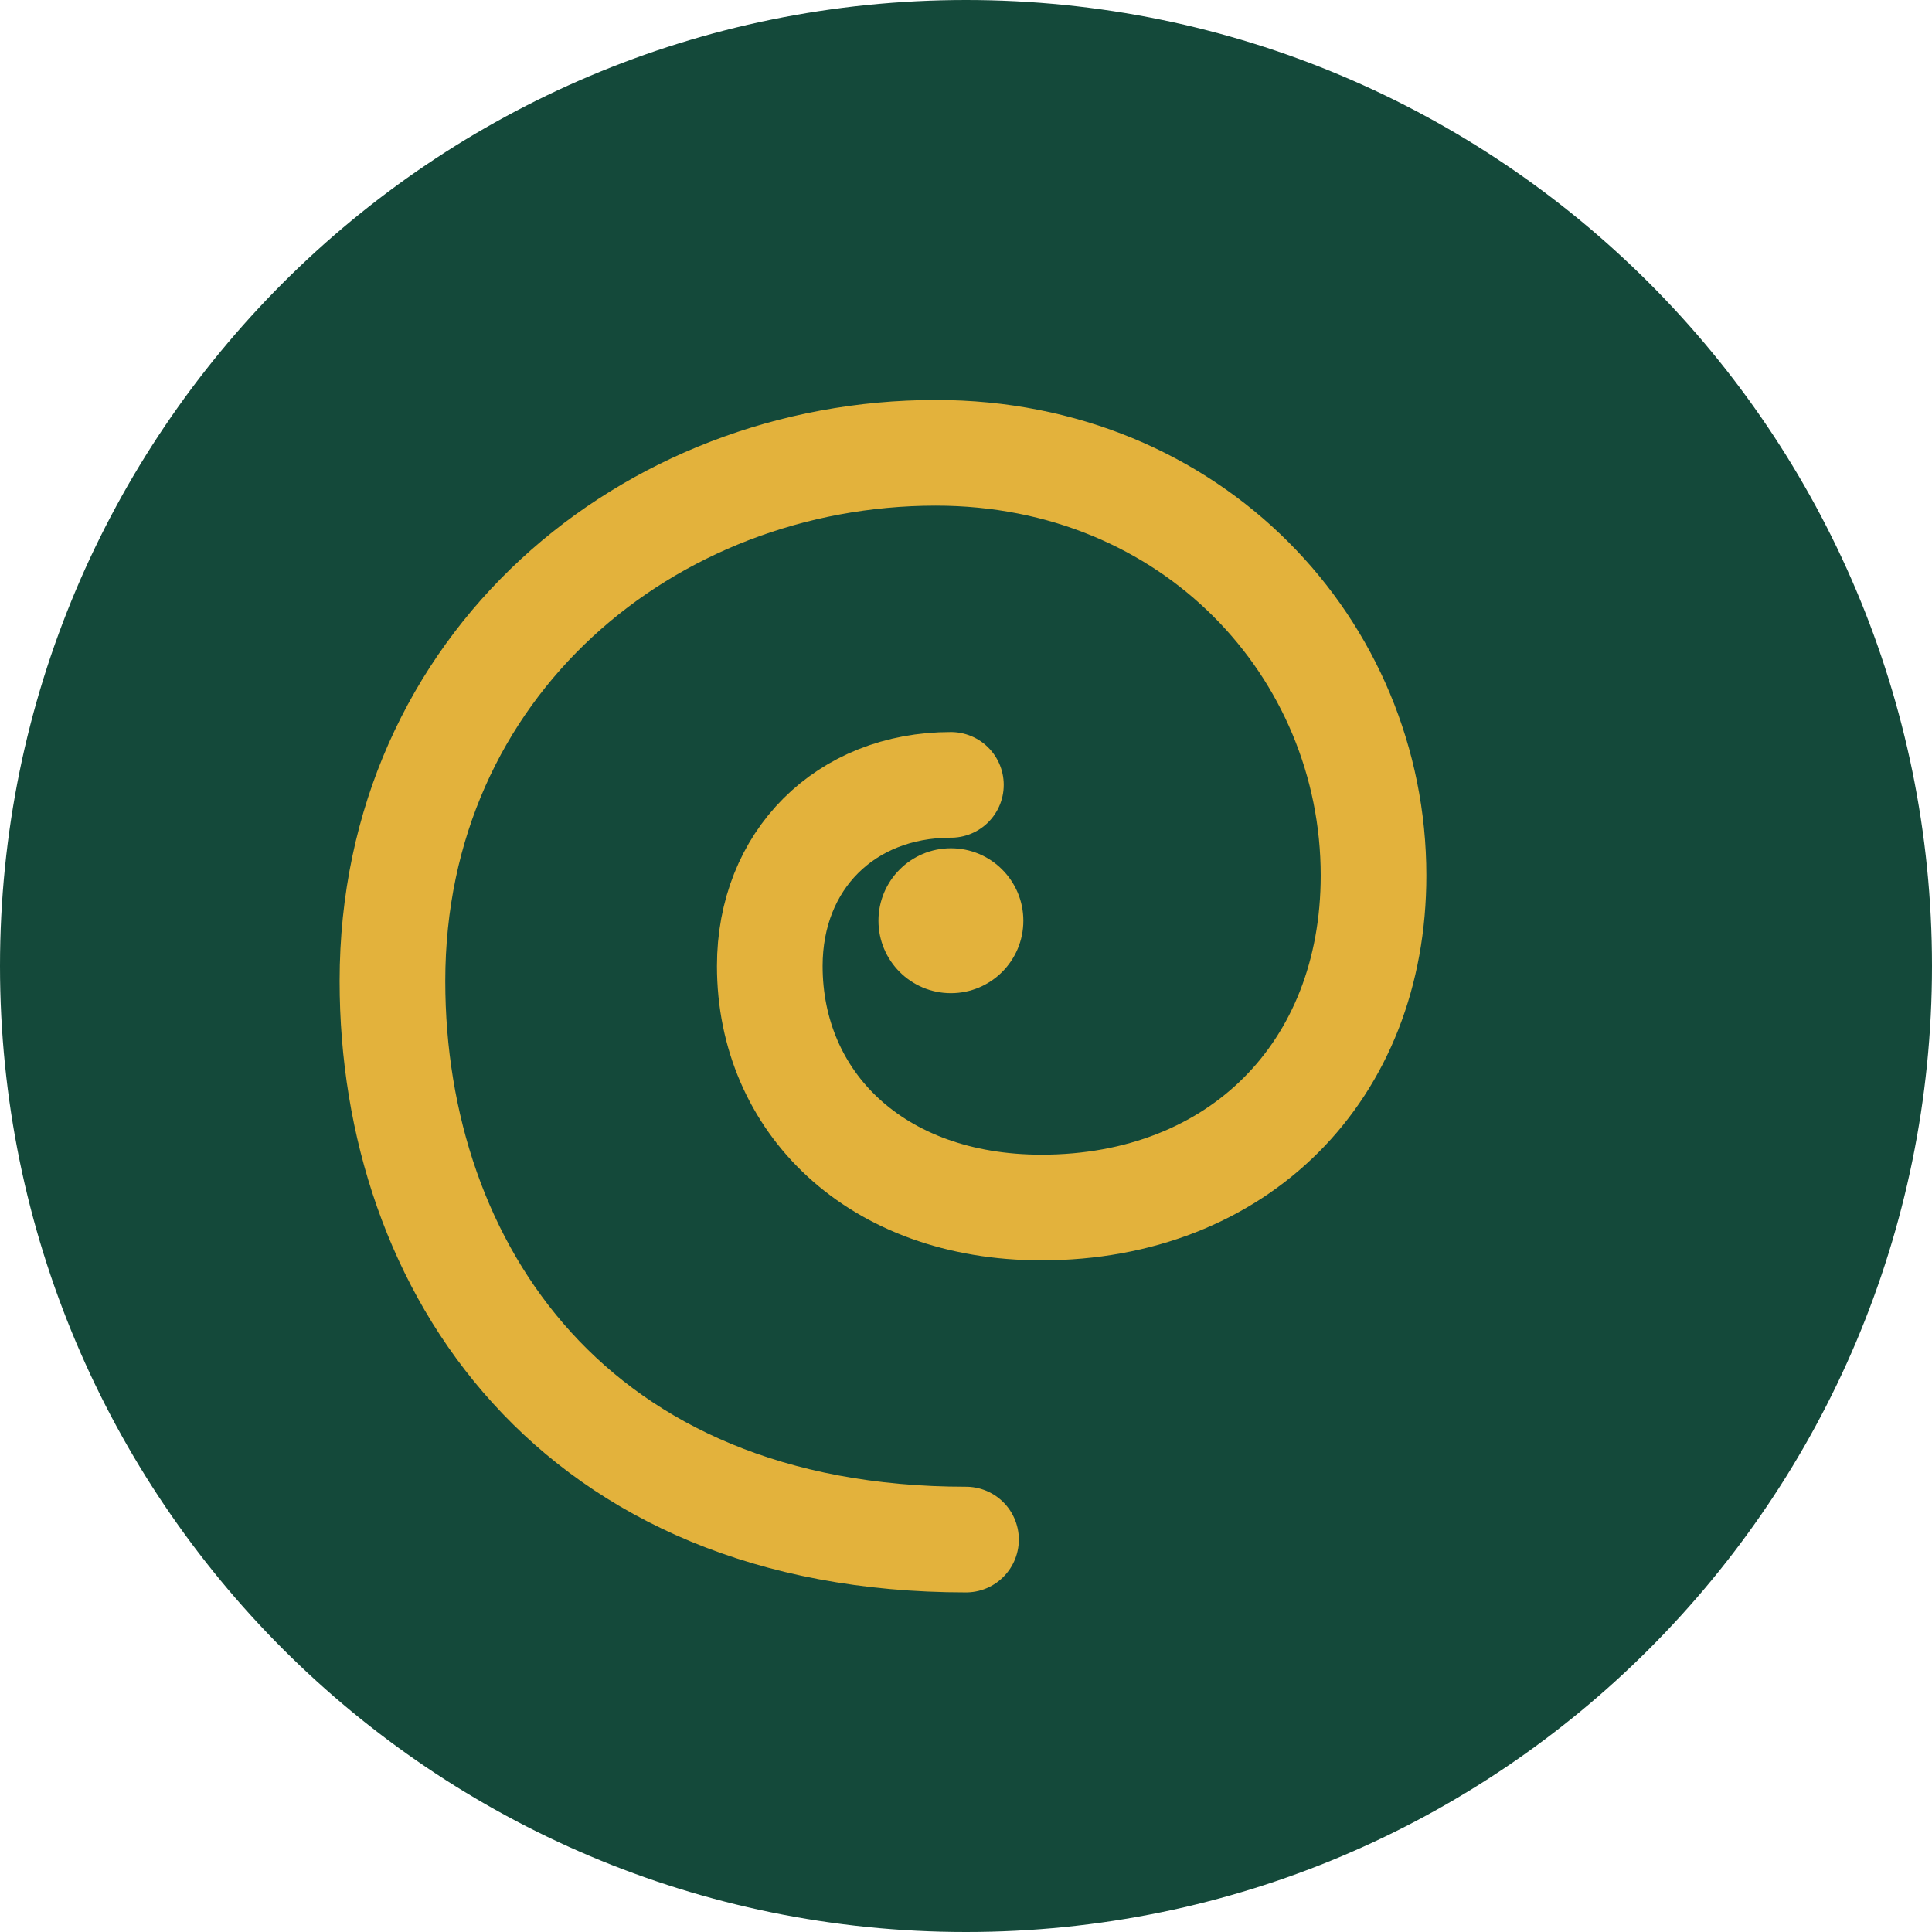
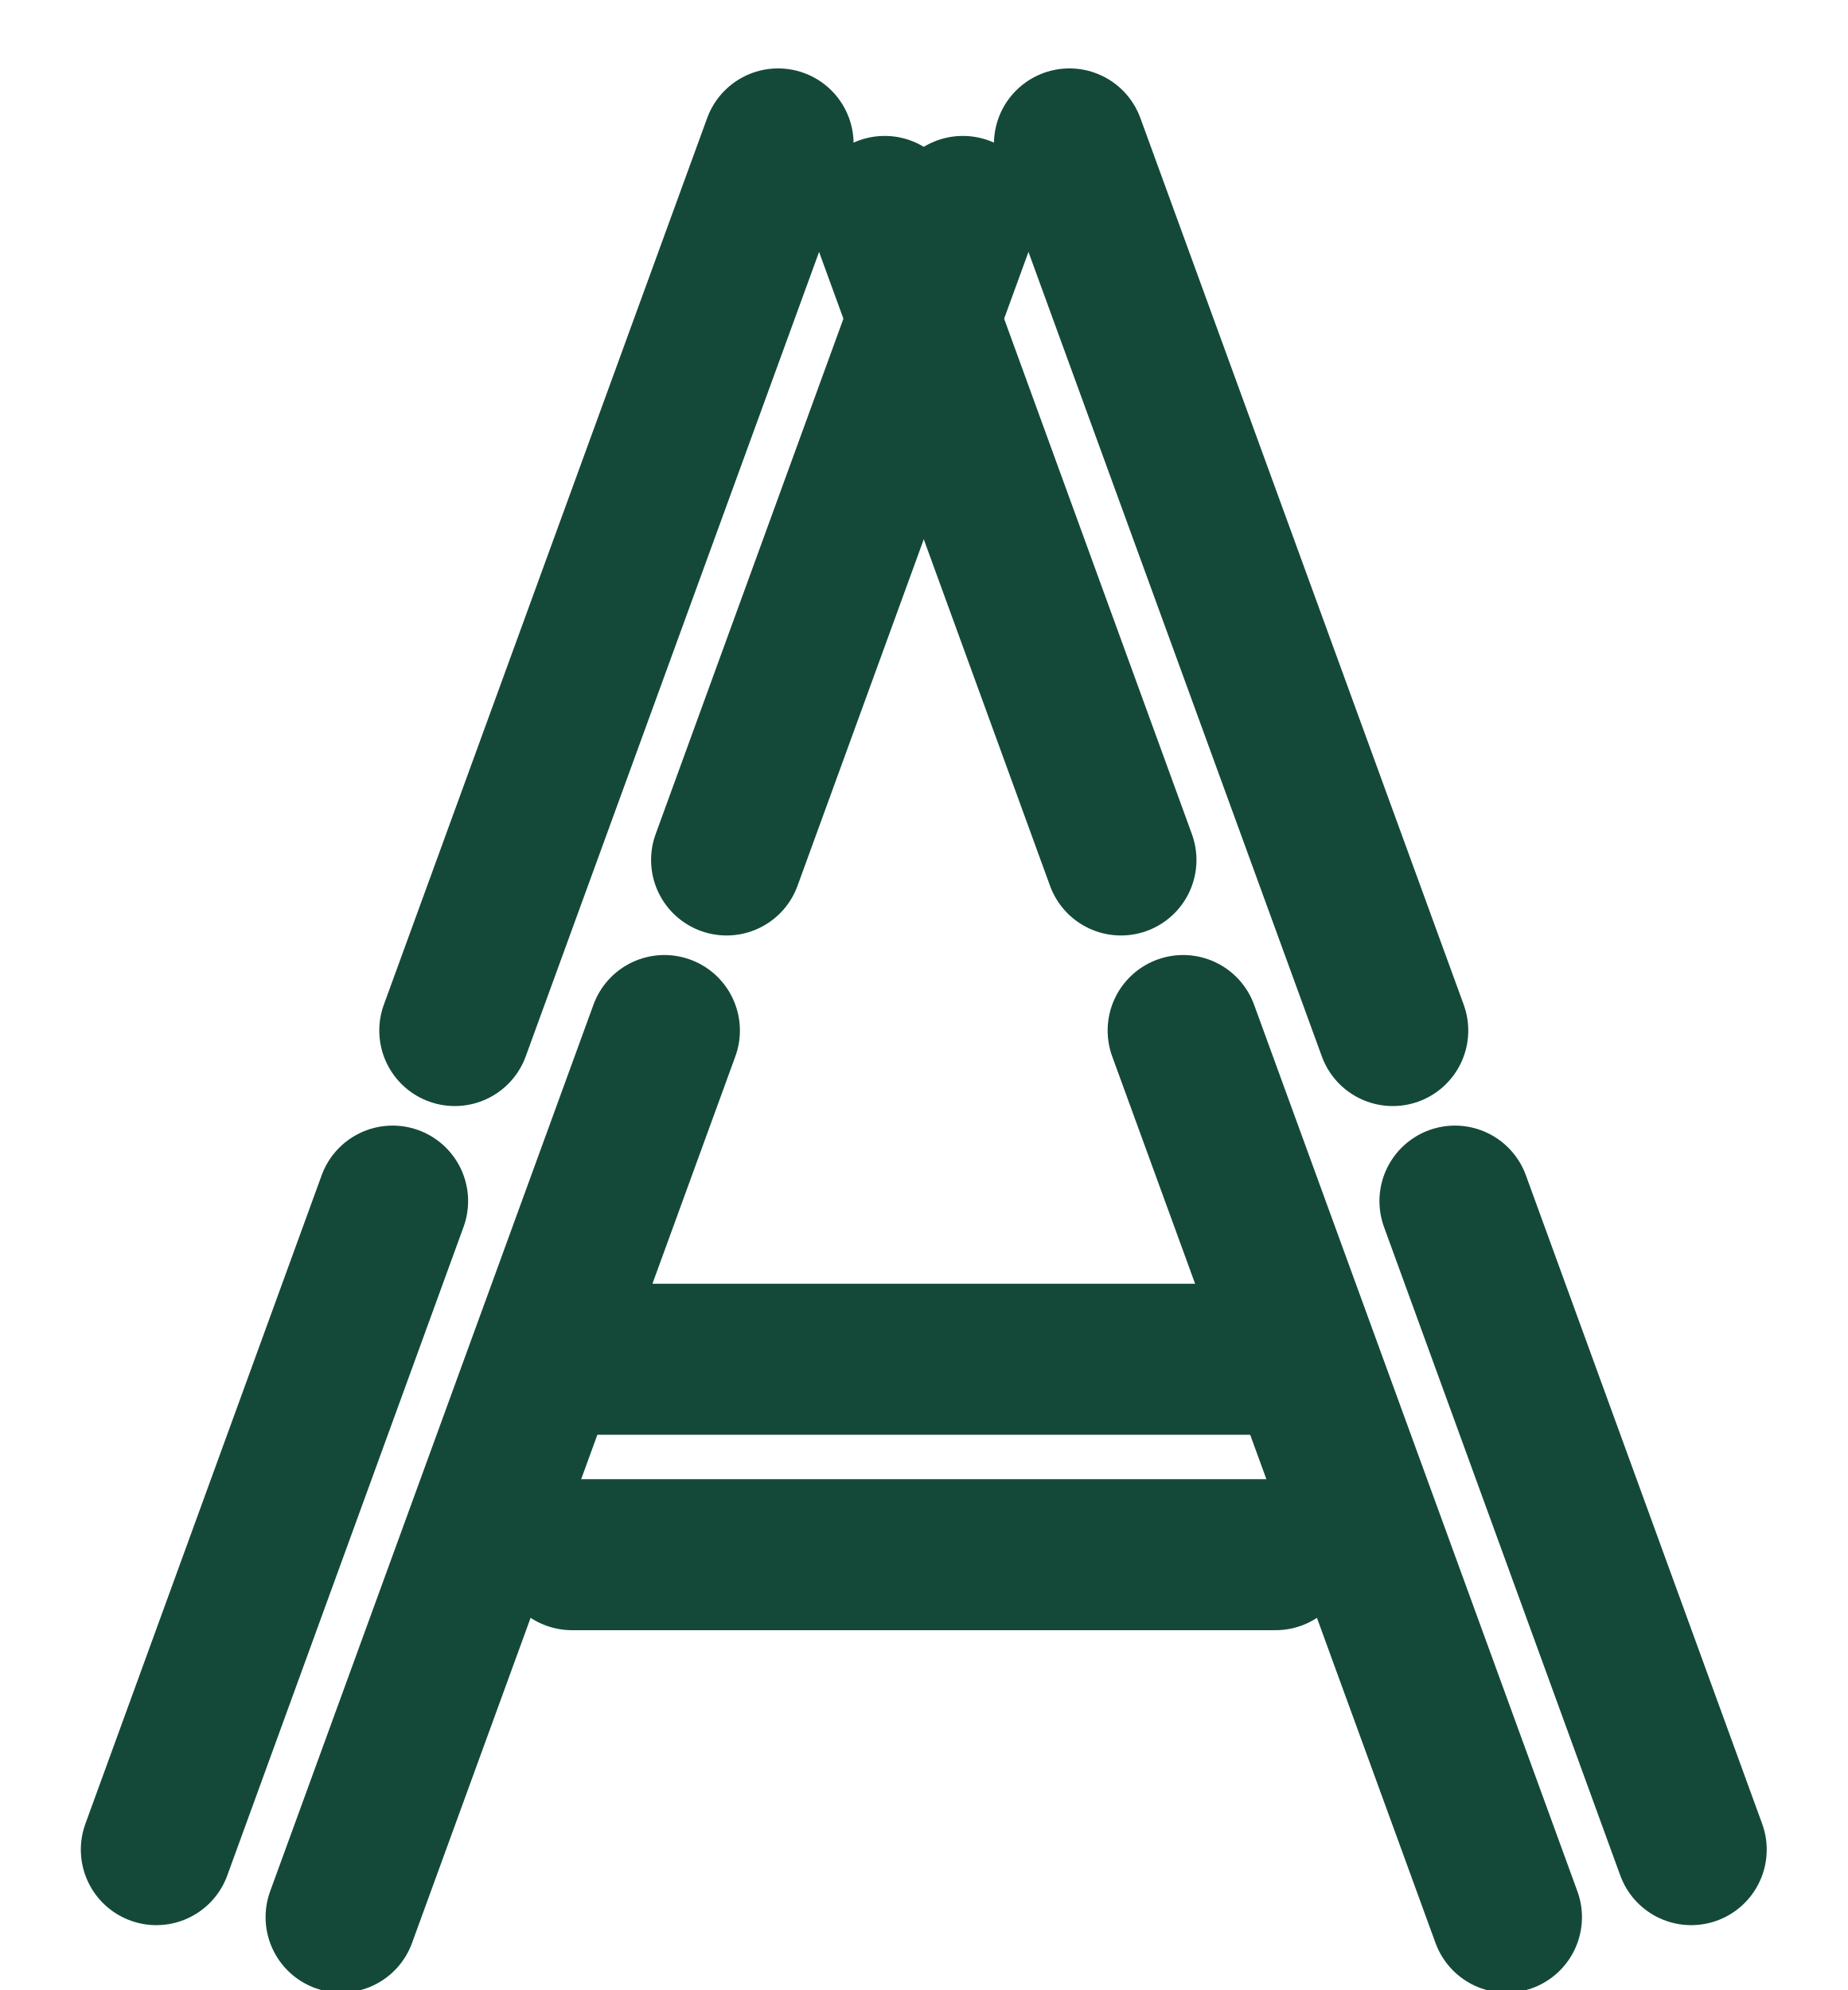
- <svg xmlns="http://www.w3.org/2000/svg" viewBox="0 0 64 64">
-   <circle cx="32" cy="32" r="32" fill="#14493a" />
-   <path d="M32 51 C 19 51, 13 42, 13 32.5 C 13 22, 21.5 15, 31 15 C 39.5 15, 45.5 21.5, 45.5 29 C 45.5 35.5, 41 40, 34.5 40 C 29 40, 25.5 36.5, 25.5 32 C 25.5 28.5, 28 26, 31.5 26" fill="none" stroke="#e3b23c" stroke-width="3.5" stroke-linecap="round" />
-   <circle cx="31.5" cy="30.5" r="2.4" fill="#e3b23c" />
+ <svg xmlns="http://www.w3.org/2000/svg" viewBox="0 0 104 112">
+   <style>g{stroke:#14493a}@media(prefers-color-scheme:dark){g{stroke:#faf6ef}}</style>
+   <g stroke-width="8.5" stroke-linecap="round" fill="none">
+     <line x1="43.8" y1="8.1" x2="25.6" y2="58.0" />
+     <line x1="22.1" y1="67.6" x2="8.8" y2="104.1" />
+     <line x1="54.2" y1="11.9" x2="40.9" y2="48.4" />
+     <line x1="37.4" y1="58.0" x2="19.2" y2="107.9" />
+     <line x1="49.8" y1="11.9" x2="63.1" y2="48.4" />
+     <line x1="66.6" y1="58.0" x2="84.8" y2="107.9" />
+     <line x1="60.2" y1="8.1" x2="78.4" y2="58.0" />
+     <line x1="81.9" y1="67.6" x2="95.2" y2="104.1" />
+     <line x1="32.2" y1="87.5" x2="71.8" y2="87.5" />
+     <line x1="32.2" y1="76.5" x2="71.8" y2="76.5" />
+   </g>
</svg>
